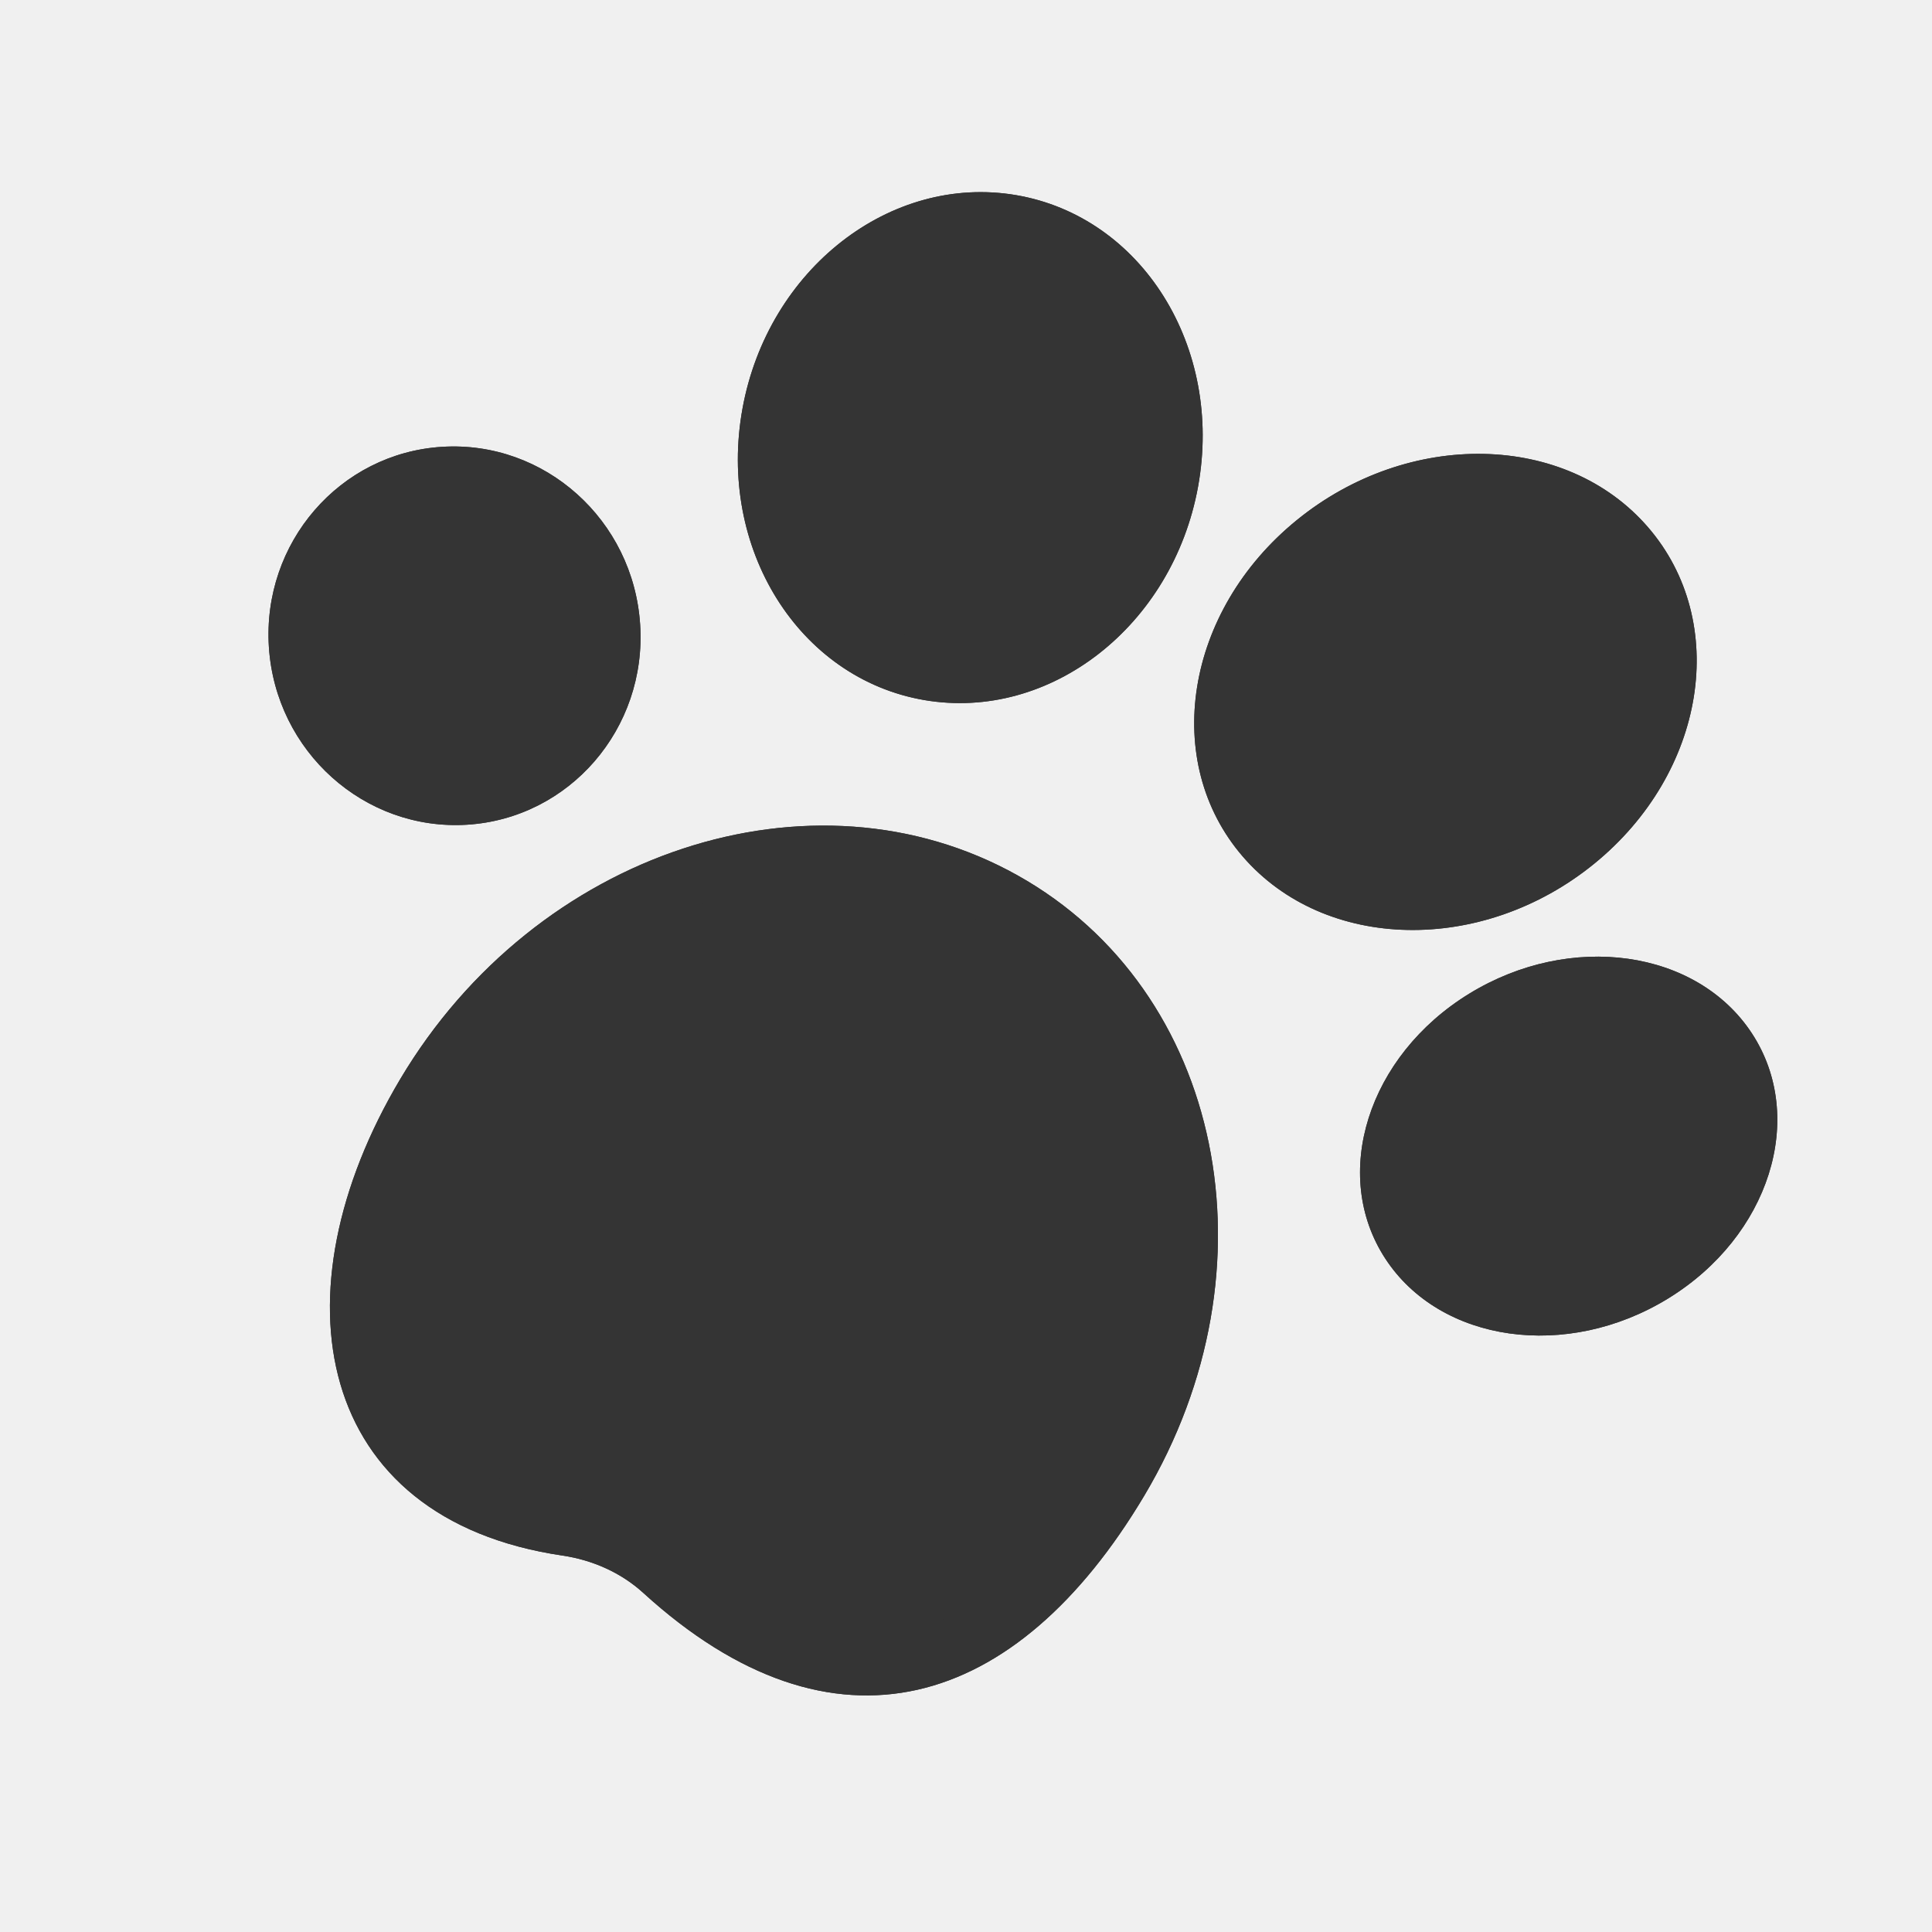
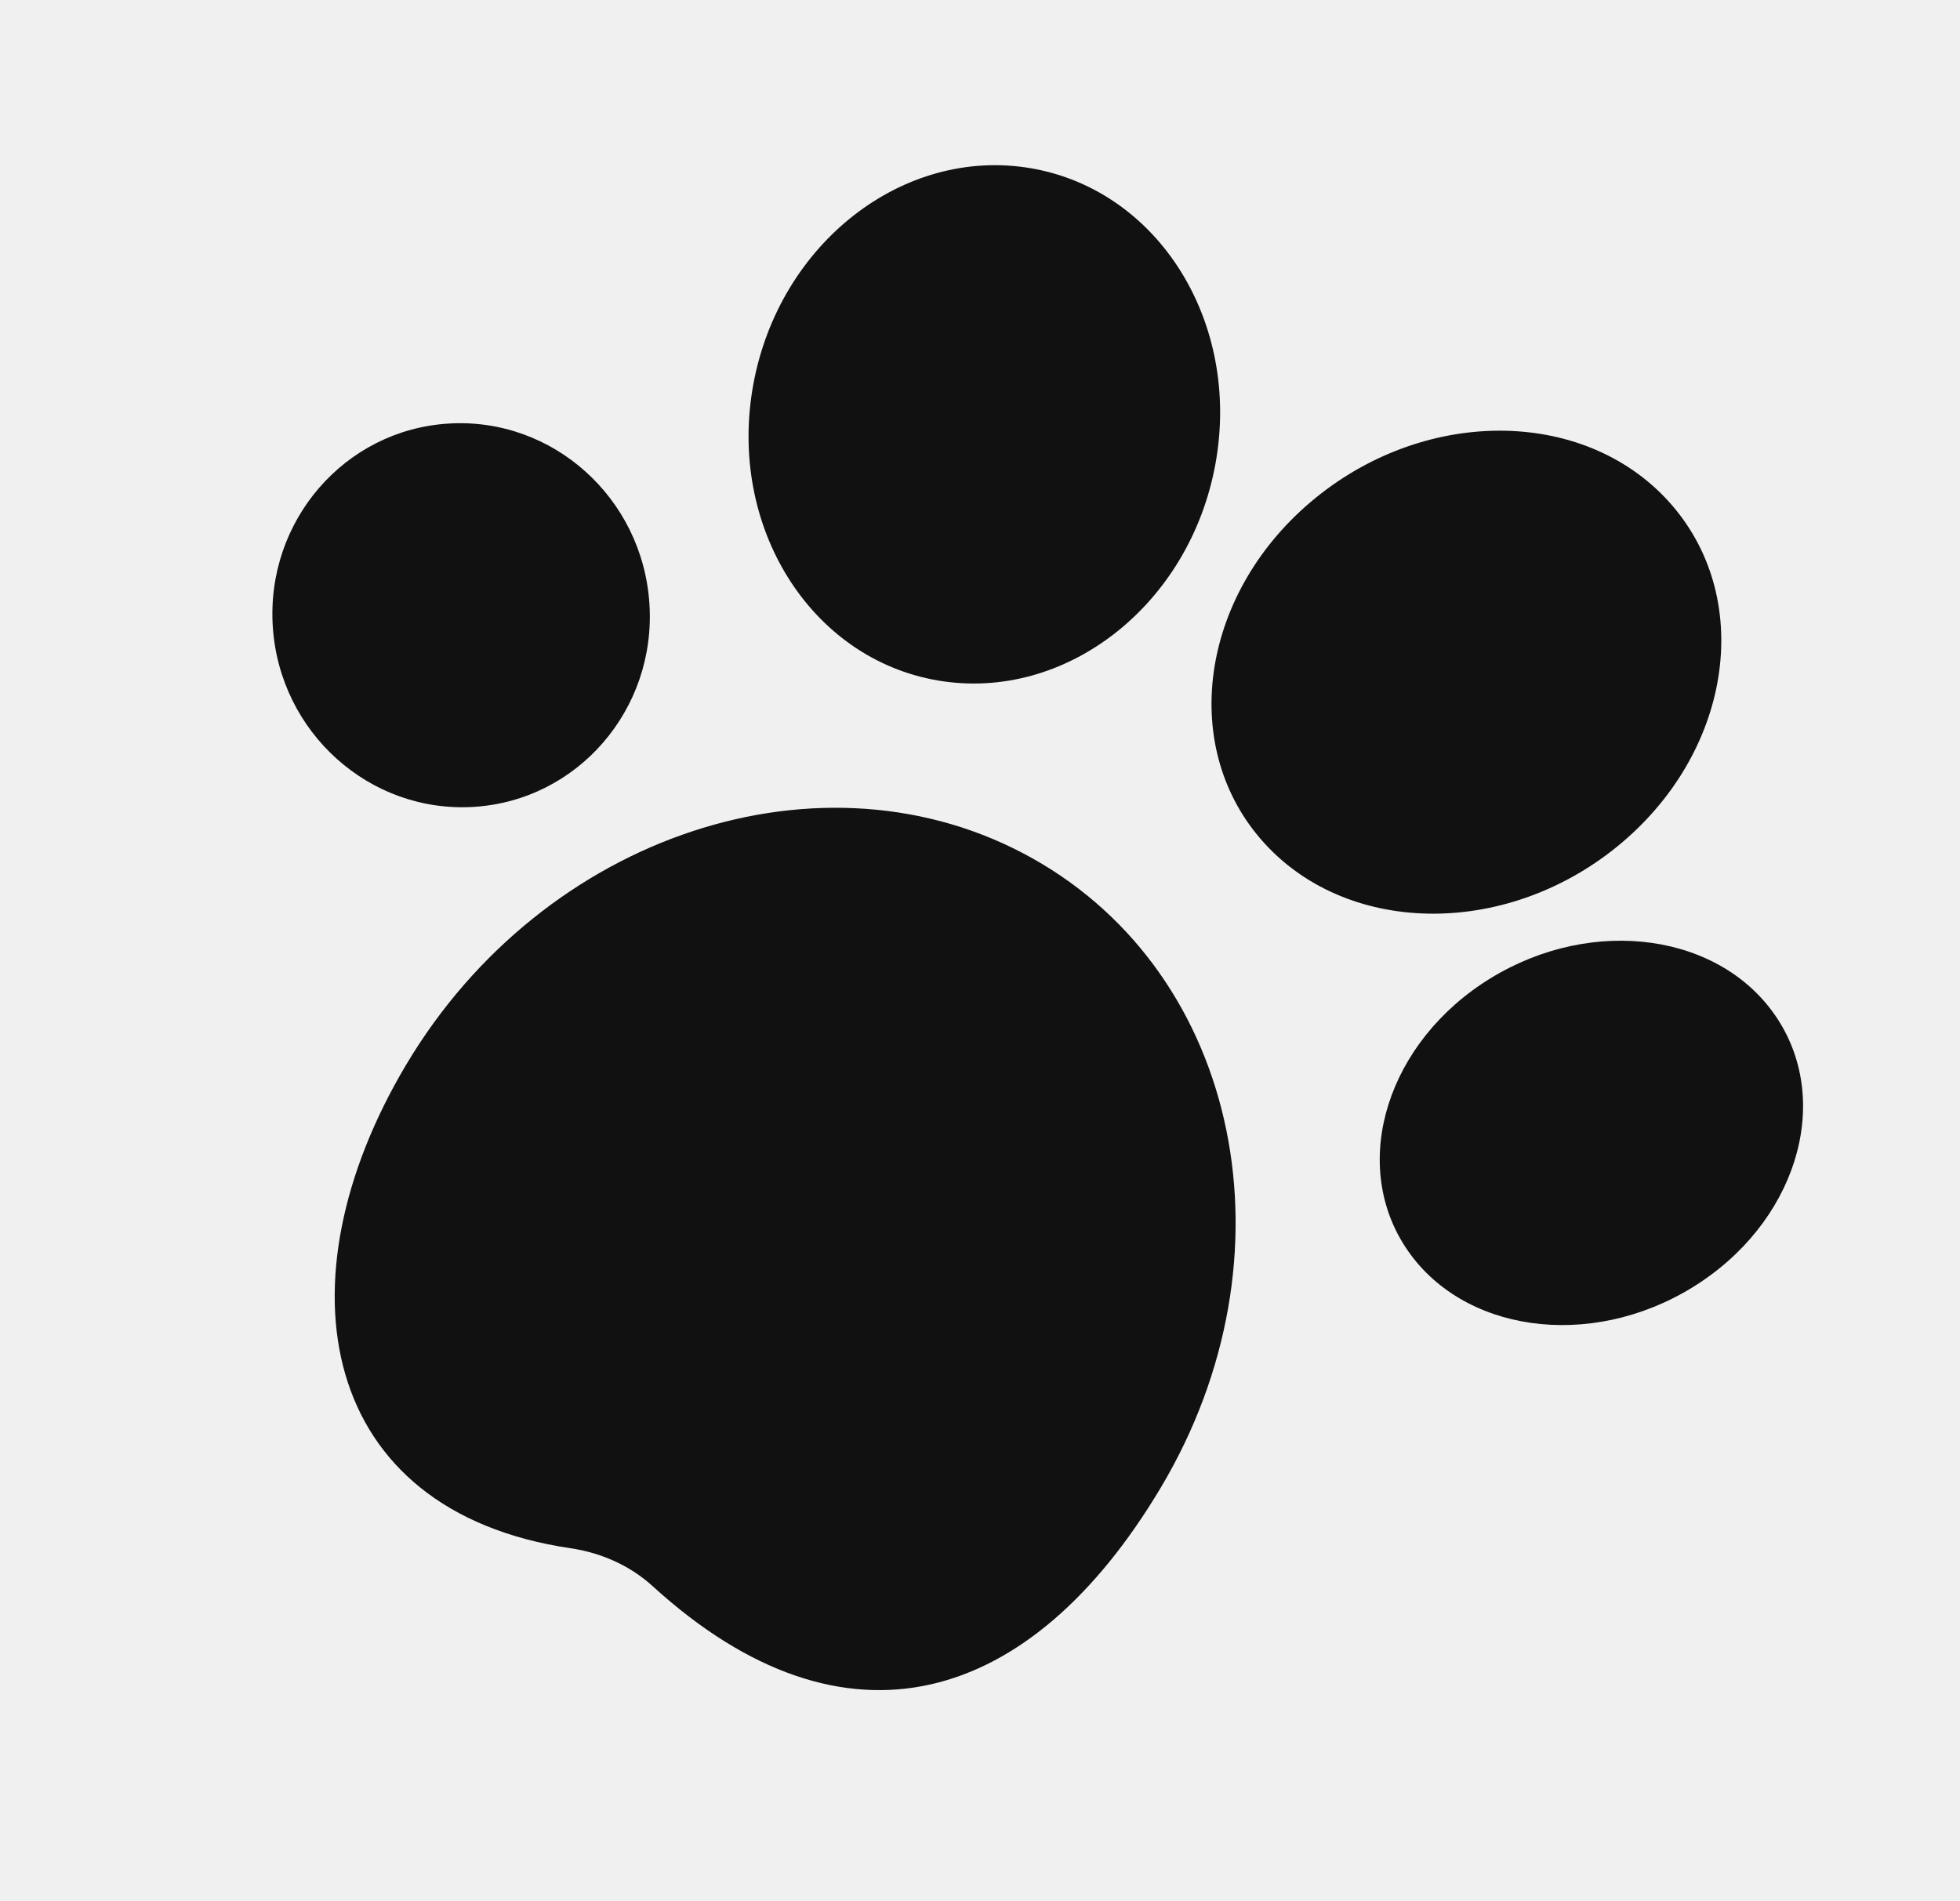
- <svg xmlns="http://www.w3.org/2000/svg" width="24" height="24" viewBox="0 0 33 32" fill="none">
+ <svg xmlns="http://www.w3.org/2000/svg" width="33" height="32" viewBox="0 0 33 32" fill="none">
  <g clip-path="url(#clip0_92_4296)">
-     <mask id="path-1-inside-1_92_4296" fill="white">
-       <path fill-rule="evenodd" clip-rule="evenodd" d="M27.229 14.254C29.14 12.699 29.551 10.125 28.148 8.504C26.746 6.883 24.06 6.829 22.15 8.384C20.239 9.938 19.828 12.512 21.23 14.133C22.633 15.754 25.319 15.808 27.229 14.254ZM12.682 6.48C13.115 4.099 15.208 2.466 17.357 2.833C19.506 3.201 20.897 5.429 20.464 7.811C20.031 10.192 17.938 11.825 15.789 11.458C13.64 11.09 12.249 8.862 12.682 6.48ZM4.593 10.554C4.477 8.772 5.802 7.239 7.553 7.132C9.304 7.024 10.818 8.382 10.934 10.165C11.051 11.947 9.726 13.479 7.975 13.587C6.224 13.694 4.71 12.336 4.593 10.554ZM29.926 17.154C30.864 18.591 30.223 20.617 28.493 21.679C26.764 22.741 24.601 22.436 23.662 20.998C22.724 19.561 23.365 17.535 25.095 16.473C26.824 15.412 28.987 15.716 29.926 17.154ZM17.381 14.452C20.89 16.416 21.86 21.159 19.547 25.044C17.362 28.714 14.237 29.67 10.989 26.709C10.61 26.363 10.122 26.146 9.606 26.07C5.363 25.444 4.657 21.592 6.838 17.929C9.151 14.043 13.871 12.487 17.381 14.452Z" />
-     </mask>
-     <path fill-rule="evenodd" clip-rule="evenodd" d="M27.229 14.254C29.14 12.699 29.551 10.125 28.148 8.504C26.746 6.883 24.06 6.829 22.15 8.384C20.239 9.938 19.828 12.512 21.23 14.133C22.633 15.754 25.319 15.808 27.229 14.254ZM12.682 6.48C13.115 4.099 15.208 2.466 17.357 2.833C19.506 3.201 20.897 5.429 20.464 7.811C20.031 10.192 17.938 11.825 15.789 11.458C13.64 11.09 12.249 8.862 12.682 6.48ZM4.593 10.554C4.477 8.772 5.802 7.239 7.553 7.132C9.304 7.024 10.818 8.382 10.934 10.165C11.051 11.947 9.726 13.479 7.975 13.587C6.224 13.694 4.71 12.336 4.593 10.554ZM29.926 17.154C30.864 18.591 30.223 20.617 28.493 21.679C26.764 22.741 24.601 22.436 23.662 20.998C22.724 19.561 23.365 17.535 25.095 16.473C26.824 15.412 28.987 15.716 29.926 17.154ZM17.381 14.452C20.89 16.416 21.86 21.159 19.547 25.044C17.362 28.714 14.237 29.67 10.989 26.709C10.61 26.363 10.122 26.146 9.606 26.07C5.363 25.444 4.657 21.592 6.838 17.929C9.151 14.043 13.871 12.487 17.381 14.452Z" fill="#343434" />
-     <path d="M28.148 8.504L28.905 7.85L28.905 7.85L28.148 8.504ZM27.229 14.254L26.598 13.478L27.229 14.254ZM22.15 8.384L22.781 9.159L22.15 8.384ZM21.23 14.133L20.474 14.787L21.23 14.133ZM17.357 2.833L17.526 1.848L17.526 1.848L17.357 2.833ZM12.682 6.48L13.666 6.659L13.666 6.659L12.682 6.48ZM20.464 7.811L21.448 7.99L20.464 7.811ZM7.553 7.132L7.614 8.13L7.553 7.132ZM10.934 10.165L11.932 10.099L11.932 10.099L10.934 10.165ZM7.975 13.587L8.036 14.585L8.036 14.585L7.975 13.587ZM25.095 16.473L24.572 15.621L25.095 16.473ZM19.547 25.044L18.688 24.532L19.547 25.044ZM17.381 14.452L17.869 13.579L17.381 14.452ZM10.989 26.709L10.316 27.448L10.989 26.709ZM9.606 26.07L9.752 25.081L9.752 25.081L9.606 26.07ZM6.838 17.929L7.697 18.44L6.838 17.929ZM27.392 9.158C28.34 10.253 28.18 12.19 26.598 13.478L27.86 15.029C30.099 13.208 30.763 9.997 28.905 7.85L27.392 9.158ZM22.781 9.159C24.372 7.865 26.422 8.037 27.392 9.158L28.905 7.85C27.07 5.729 23.748 5.794 21.519 7.608L22.781 9.159ZM21.986 13.479C21.039 12.384 21.198 10.447 22.781 9.159L21.519 7.608C19.28 9.429 18.616 12.64 20.474 14.787L21.986 13.479ZM26.598 13.478C25.007 14.773 22.957 14.6 21.986 13.479L20.474 14.787C22.309 16.908 25.631 16.843 27.86 15.029L26.598 13.478ZM17.526 1.848C14.743 1.372 12.211 3.478 11.698 6.301L13.666 6.659C14.018 4.719 15.673 3.56 17.188 3.819L17.526 1.848ZM21.448 7.99C21.962 5.162 20.319 2.325 17.526 1.848L17.188 3.819C18.693 4.076 19.832 5.697 19.48 7.632L21.448 7.99ZM15.62 12.443C18.402 12.919 20.934 10.813 21.448 7.99L19.48 7.632C19.127 9.572 17.473 10.731 15.957 10.472L15.62 12.443ZM11.698 6.301C11.184 9.129 12.827 11.966 15.62 12.443L15.957 10.472C14.453 10.215 13.314 8.594 13.666 6.659L11.698 6.301ZM7.492 6.134C5.171 6.276 3.444 8.301 3.596 10.619L5.591 10.489C5.51 9.242 6.433 8.203 7.614 8.13L7.492 6.134ZM11.932 10.099C11.781 7.784 9.809 5.991 7.492 6.134L7.614 8.13C8.799 8.057 9.855 8.98 9.936 10.23L11.932 10.099ZM8.036 14.585C10.357 14.442 12.084 12.417 11.932 10.099L9.936 10.23C10.018 11.477 9.095 12.516 7.913 12.589L8.036 14.585ZM3.596 10.619C3.747 12.934 5.718 14.727 8.036 14.585L7.913 12.589C6.729 12.661 5.673 11.739 5.591 10.489L3.596 10.619ZM29.016 22.531C31.081 21.264 32.095 18.648 30.763 16.607L29.088 17.701C29.633 18.535 29.365 19.971 27.97 20.827L29.016 22.531ZM22.825 21.545C24.138 23.557 26.959 23.794 29.016 22.531L27.97 20.827C26.568 21.687 25.063 21.315 24.5 20.452L22.825 21.545ZM24.572 15.621C22.507 16.888 21.493 19.505 22.825 21.545L24.5 20.452C23.955 19.617 24.223 18.182 25.618 17.326L24.572 15.621ZM30.763 16.607C29.45 14.596 26.629 14.358 24.572 15.621L25.618 17.326C27.02 16.465 28.525 16.837 29.088 17.701L30.763 16.607ZM20.406 25.556C22.947 21.288 21.967 15.873 17.869 13.579L16.892 15.324C19.814 16.96 20.773 21.029 18.688 24.532L20.406 25.556ZM10.316 27.448C12.095 29.071 14.009 29.76 15.885 29.339C17.72 28.927 19.24 27.514 20.406 25.556L18.688 24.532C17.668 26.244 16.534 27.144 15.448 27.387C14.404 27.622 13.131 27.308 11.663 25.97L10.316 27.448ZM9.46 27.059C9.799 27.11 10.097 27.249 10.316 27.448L11.663 25.97C11.122 25.477 10.445 25.183 9.752 25.081L9.46 27.059ZM5.978 17.417C4.8 19.397 4.316 21.566 4.852 23.417C5.413 25.35 7.015 26.699 9.46 27.059L9.752 25.081C7.954 24.816 7.082 23.925 6.773 22.86C6.441 21.713 6.695 20.123 7.697 18.44L5.978 17.417ZM17.869 13.579C13.797 11.299 8.513 13.16 5.978 17.417L7.697 18.44C9.789 14.927 13.945 13.674 16.892 15.324L17.869 13.579Z" fill="#343434" mask="url(#path-1-inside-1_92_4296)" />
+     <path fill-rule="evenodd" clip-rule="evenodd" d="M27.229 14.254C29.14 12.699 29.551 10.125 28.148 8.504C26.746 6.883 24.06 6.829 22.15 8.384C20.239 9.938 19.828 12.512 21.23 14.133C22.633 15.754 25.319 15.808 27.229 14.254ZM12.682 6.48C13.115 4.099 15.208 2.466 17.357 2.833C19.506 3.201 20.897 5.429 20.464 7.811C20.031 10.192 17.938 11.825 15.789 11.458C13.64 11.09 12.249 8.862 12.682 6.48ZM4.593 10.554C4.477 8.772 5.802 7.239 7.553 7.132C9.304 7.024 10.818 8.382 10.934 10.165C11.051 11.947 9.726 13.479 7.975 13.587C6.224 13.694 4.71 12.336 4.593 10.554ZM29.926 17.154C30.864 18.591 30.223 20.617 28.493 21.679C26.764 22.741 24.601 22.436 23.662 20.998C22.724 19.561 23.365 17.535 25.095 16.473C26.824 15.412 28.987 15.716 29.926 17.154ZM17.381 14.452C20.89 16.416 21.86 21.159 19.547 25.044C17.362 28.714 14.237 29.67 10.989 26.709C10.61 26.363 10.122 26.146 9.606 26.07C5.363 25.444 4.657 21.592 6.838 17.929C9.151 14.043 13.871 12.487 17.381 14.452Z" fill="#111111" />
  </g>
  <defs>
    <clipPath id="clip0_92_4296">
      <rect width="33" height="32" fill="white" />
    </clipPath>
  </defs>
</svg>
